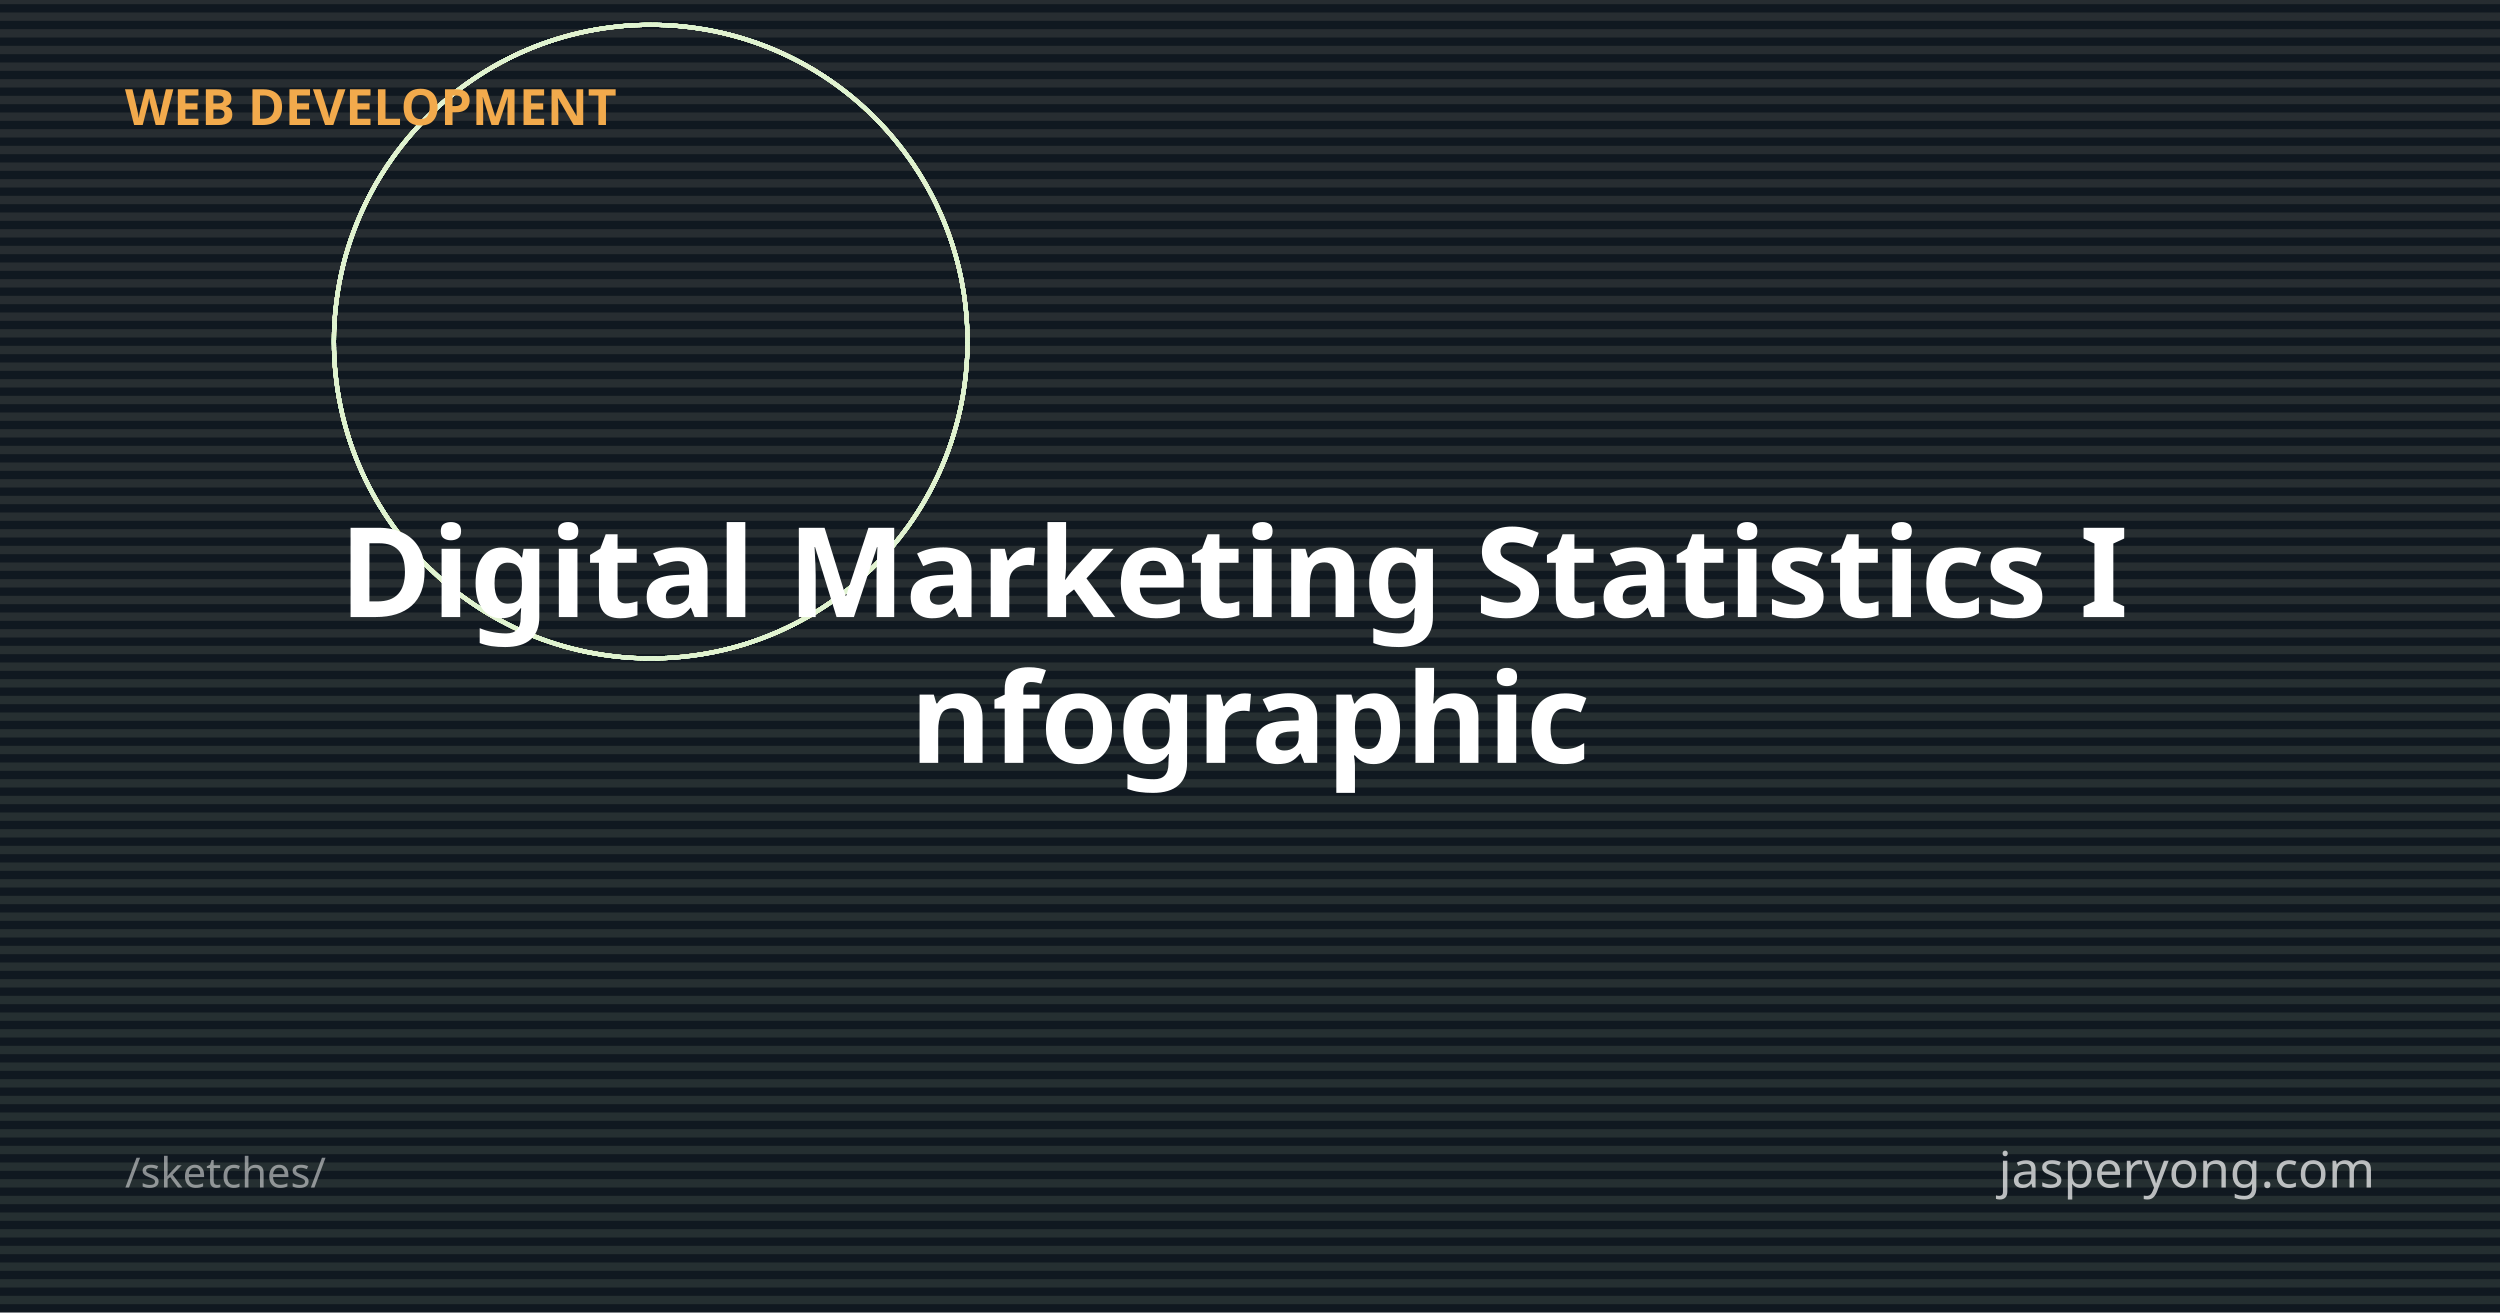
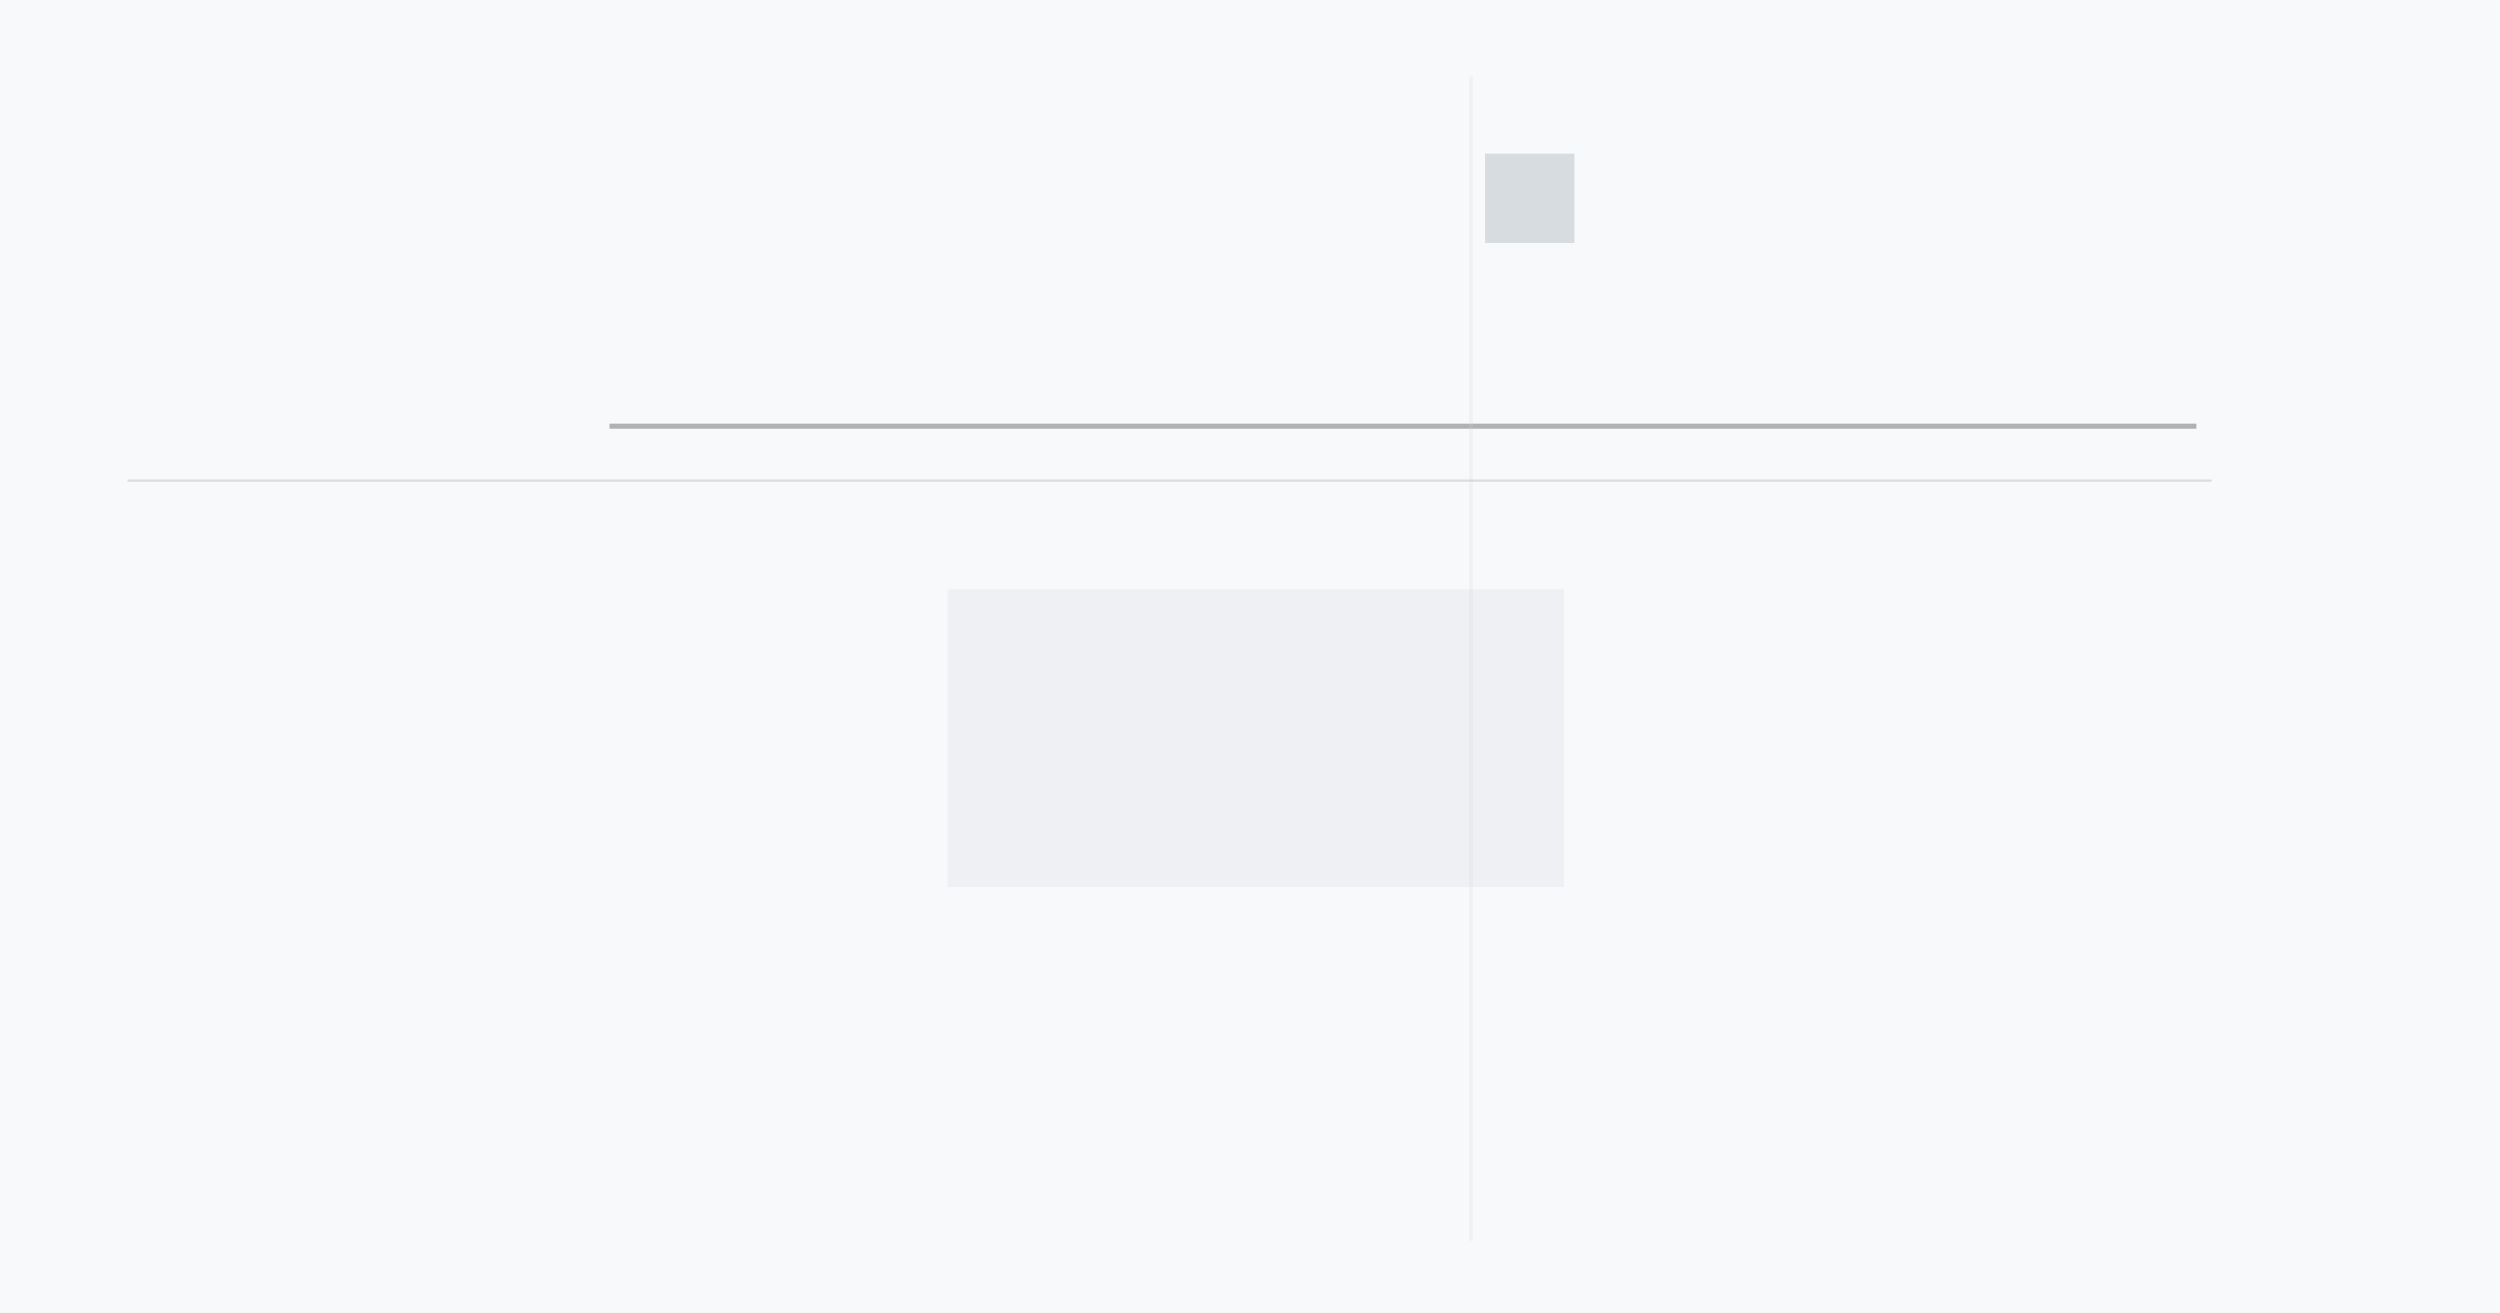
<svg xmlns="http://www.w3.org/2000/svg" width="1200" height="630" viewBox="0 0 1200 630">
-   <rect width="1200" height="630" fill="#101820" />
-   <circle cx="312.334" cy="163.975" r="152.056" fill="none" stroke="hsla(93.7, 70%, 90%, 0.2)" stroke-width="2" />
-   <circle cx="312.334" cy="163.975" r="152.056" fill="none" stroke="hsla(93.7, 70%, 90%, 0.2)" stroke-width="2" />
-   <circle cx="312.334" cy="163.975" r="152.056" fill="none" stroke="hsla(93.7, 70%, 90%, 0.2)" stroke-width="2" />
-   <circle cx="312.334" cy="163.975" r="152.056" fill="none" stroke="hsla(93.7, 70%, 90%, 0.2)" stroke-width="2" />
-   <circle cx="312.334" cy="163.975" r="152.056" fill="none" stroke="hsla(93.7, 70%, 90%, 0.2)" stroke-width="2" />
-   <circle cx="312.334" cy="163.975" r="152.056" fill="none" stroke="hsla(93.7, 70%, 90%, 0.2)" stroke-width="2" />
-   <circle cx="312.334" cy="163.975" r="152.056" fill="none" stroke="hsla(93.7, 70%, 90%, 0.2)" stroke-width="2" />
-   <circle cx="312.334" cy="163.975" r="152.056" fill="none" stroke="hsla(93.7, 70%, 90%, 0.2)" stroke-width="2" />
-   <circle cx="312.334" cy="163.975" r="152.056" fill="none" stroke="hsla(93.7, 70%, 90%, 0.2)" stroke-width="2" />
-   <circle cx="312.334" cy="163.975" r="152.056" fill="none" stroke="hsla(93.7, 70%, 90%, 0.2)" stroke-width="2" />
-   <circle cx="312.334" cy="163.975" r="152.056" fill="none" stroke="hsla(93.7, 70%, 90%, 0.2)" stroke-width="2" />
-   <circle cx="312.334" cy="163.975" r="152.056" fill="none" stroke="hsla(93.7, 70%, 90%, 0.2)" stroke-width="2" />
-   <circle cx="312.334" cy="163.975" r="152.056" fill="none" stroke="hsla(93.7, 70%, 90%, 0.2)" stroke-width="2" />
-   <circle cx="312.334" cy="163.975" r="152.056" fill="none" stroke="hsla(93.7, 70%, 90%, 0.2)" stroke-width="2" />
-   <circle cx="312.334" cy="163.975" r="152.056" fill="none" stroke="hsla(93.7, 70%, 90%, 0.2)" stroke-width="2" />
-   <circle cx="312.334" cy="163.975" r="152.056" fill="none" stroke="hsla(93.7, 70%, 90%, 0.2)" stroke-width="2" />
-   <circle cx="312.334" cy="163.975" r="152.056" fill="none" stroke="hsla(93.7, 70%, 90%, 0.2)" stroke-width="2" />
-   <circle cx="312.334" cy="163.975" r="152.056" fill="none" stroke="hsla(93.7, 70%, 90%, 0.2)" stroke-width="2" />
-   <circle cx="312.334" cy="163.975" r="152.056" fill="none" stroke="hsla(93.7, 70%, 90%, 0.2)" stroke-width="2" />
-   <circle cx="312.334" cy="163.975" r="152.056" fill="none" stroke="hsla(93.7, 70%, 90%, 0.2)" stroke-width="2" />
-   <circle cx="312.334" cy="163.975" r="152.056" fill="none" stroke="hsla(93.7, 70%, 90%, 0.2)" stroke-width="2" />
-   <circle cx="312.334" cy="163.975" r="152.056" fill="none" stroke="hsla(93.7, 70%, 90%, 0.2)" stroke-width="2" />
-   <circle cx="312.334" cy="163.975" r="152.056" fill="none" stroke="hsla(93.7, 70%, 90%, 0.2)" stroke-width="2" />
-   <circle cx="312.334" cy="163.975" r="152.056" fill="none" stroke="hsla(93.7, 70%, 90%, 0.2)" stroke-width="2" />
-   <circle cx="312.334" cy="163.975" r="152.056" fill="none" stroke="hsla(93.7, 70%, 90%, 0.2)" stroke-width="2" />
-   <circle cx="312.334" cy="163.975" r="152.056" fill="none" stroke="hsla(93.7, 70%, 90%, 0.2)" stroke-width="2" />
-   <circle cx="312.334" cy="163.975" r="152.056" fill="none" stroke="hsla(93.7, 70%, 90%, 0.2)" stroke-width="2" />
-   <circle cx="312.334" cy="163.975" r="152.056" fill="none" stroke="hsla(93.7, 70%, 90%, 0.2)" stroke-width="2" />
-   <circle cx="312.334" cy="163.975" r="152.056" fill="none" stroke="hsla(93.7, 70%, 90%, 0.2)" stroke-width="2" />
-   <circle cx="312.334" cy="163.975" r="152.056" fill="none" stroke="hsla(93.7, 70%, 90%, 0.2)" stroke-width="2" />
-   <circle cx="312.334" cy="163.975" r="152.056" fill="none" stroke="hsla(93.7, 70%, 90%, 0.2)" stroke-width="2" />
-   <circle cx="312.334" cy="163.975" r="152.056" fill="none" stroke="hsla(93.7, 70%, 90%, 0.2)" stroke-width="2" />
-   <circle cx="312.334" cy="163.975" r="152.056" fill="none" stroke="hsla(93.7, 70%, 90%, 0.2)" stroke-width="2" />
-   <circle cx="312.334" cy="163.975" r="152.056" fill="none" stroke="hsla(93.7, 70%, 90%, 0.2)" stroke-width="2" />
-   <circle cx="312.334" cy="163.975" r="152.056" fill="none" stroke="hsla(93.7, 70%, 90%, 0.2)" stroke-width="2" />
-   <circle cx="312.334" cy="163.975" r="152.056" fill="none" stroke="hsla(93.7, 70%, 90%, 0.2)" stroke-width="2" />
-   <circle cx="312.334" cy="163.975" r="152.056" fill="none" stroke="hsla(93.7, 70%, 90%, 0.2)" stroke-width="2" />
-   <circle cx="312.334" cy="163.975" r="152.056" fill="none" stroke="hsla(93.7, 70%, 90%, 0.2)" stroke-width="2" />
-   <circle cx="312.334" cy="163.975" r="152.056" fill="none" stroke="hsla(93.7, 70%, 90%, 0.2)" stroke-width="2" />
-   <circle cx="312.334" cy="163.975" r="152.056" fill="none" stroke="hsla(93.7, 70%, 90%, 0.2)" stroke-width="2" />
-   <circle cx="312.334" cy="163.975" r="152.056" fill="none" stroke="hsla(93.7, 70%, 90%, 0.2)" stroke-width="2" />
-   <circle cx="312.334" cy="163.975" r="152.056" fill="none" stroke="hsla(93.7, 70%, 90%, 0.2)" stroke-width="2" />
-   <circle cx="312.334" cy="163.975" r="152.056" fill="none" stroke="hsla(93.7, 70%, 90%, 0.2)" stroke-width="2" />
-   <circle cx="312.334" cy="163.975" r="152.056" fill="none" stroke="hsla(93.7, 70%, 90%, 0.2)" stroke-width="2" />
-   <circle cx="312.334" cy="163.975" r="152.056" fill="none" stroke="hsla(93.7, 70%, 90%, 0.2)" stroke-width="2" />
-   <circle cx="312.334" cy="163.975" r="152.056" fill="none" stroke="hsla(93.7, 70%, 90%, 0.2)" stroke-width="2" />
-   <circle cx="312.334" cy="163.975" r="152.056" fill="none" stroke="hsla(93.7, 70%, 90%, 0.2)" stroke-width="2" />
-   <circle cx="312.334" cy="163.975" r="152.056" fill="none" stroke="hsla(93.7, 70%, 90%, 0.2)" stroke-width="2" />
-   <circle cx="312.334" cy="163.975" r="152.056" fill="none" stroke="hsla(93.7, 70%, 90%, 0.2)" stroke-width="2" />
-   <circle cx="312.334" cy="163.975" r="152.056" fill="none" stroke="hsla(93.7, 70%, 90%, 0.2)" stroke-width="2" />
-   <line x1="0" y1="0" x2="1200" y2="0" stroke="hsla(30, 80%, 90%, 0.1)" stroke-width="4" />
-   <line x1="0" y1="8" x2="1200" y2="8" stroke="hsla(30.762, 80%, 90%, 0.1)" stroke-width="4" />
-   <line x1="0" y1="16" x2="1200" y2="16" stroke="hsla(31.524, 80%, 90%, 0.1)" stroke-width="4" />
-   <line x1="0" y1="24" x2="1200" y2="24" stroke="hsla(32.286, 80%, 90%, 0.1)" stroke-width="4" />
-   <line x1="0" y1="32" x2="1200" y2="32" stroke="hsla(33.048, 80%, 90%, 0.1)" stroke-width="4" />
-   <line x1="0" y1="40" x2="1200" y2="40" stroke="hsla(33.81, 80%, 90%, 0.1)" stroke-width="4" />
-   <line x1="0" y1="48" x2="1200" y2="48" stroke="hsla(34.571, 80%, 90%, 0.1)" stroke-width="4" />
-   <line x1="0" y1="56" x2="1200" y2="56" stroke="hsla(35.333, 80%, 90%, 0.1)" stroke-width="4" />
-   <line x1="0" y1="64" x2="1200" y2="64" stroke="hsla(36.095, 80%, 90%, 0.1)" stroke-width="4" />
-   <line x1="0" y1="72" x2="1200" y2="72" stroke="hsla(36.857, 80%, 90%, 0.1)" stroke-width="4" />
-   <line x1="0" y1="80" x2="1200" y2="80" stroke="hsla(37.619, 80%, 90%, 0.1)" stroke-width="4" />
-   <line x1="0" y1="88" x2="1200" y2="88" stroke="hsla(38.381, 80%, 90%, 0.1)" stroke-width="4" />
-   <line x1="0" y1="96" x2="1200" y2="96" stroke="hsla(39.143, 80%, 90%, 0.1)" stroke-width="4" />
-   <line x1="0" y1="104" x2="1200" y2="104" stroke="hsla(39.905, 80%, 90%, 0.1)" stroke-width="4" />
-   <line x1="0" y1="112" x2="1200" y2="112" stroke="hsla(40.667, 80%, 90%, 0.1)" stroke-width="4" />
-   <line x1="0" y1="120" x2="1200" y2="120" stroke="hsla(41.429, 80%, 90%, 0.1)" stroke-width="4" />
-   <line x1="0" y1="128" x2="1200" y2="128" stroke="hsla(42.19, 80%, 90%, 0.1)" stroke-width="4" />
-   <line x1="0" y1="136" x2="1200" y2="136" stroke="hsla(42.952, 80%, 90%, 0.1)" stroke-width="4" />
-   <line x1="0" y1="144" x2="1200" y2="144" stroke="hsla(43.714, 80%, 90%, 0.1)" stroke-width="4" />
-   <line x1="0" y1="152" x2="1200" y2="152" stroke="hsla(44.476, 80%, 90%, 0.1)" stroke-width="4" />
-   <line x1="0" y1="160" x2="1200" y2="160" stroke="hsla(45.238, 80%, 90%, 0.1)" stroke-width="4" />
-   <line x1="0" y1="168" x2="1200" y2="168" stroke="hsla(46, 80%, 90%, 0.1)" stroke-width="4" />
-   <line x1="0" y1="176" x2="1200" y2="176" stroke="hsla(46.762, 80%, 90%, 0.1)" stroke-width="4" />
-   <line x1="0" y1="184" x2="1200" y2="184" stroke="hsla(47.524, 80%, 90%, 0.1)" stroke-width="4" />
-   <line x1="0" y1="192" x2="1200" y2="192" stroke="hsla(48.286, 80%, 90%, 0.1)" stroke-width="4" />
-   <line x1="0" y1="200" x2="1200" y2="200" stroke="hsla(49.048, 80%, 90%, 0.1)" stroke-width="4" />
-   <line x1="0" y1="208" x2="1200" y2="208" stroke="hsla(49.81, 80%, 90%, 0.1)" stroke-width="4" />
-   <line x1="0" y1="216" x2="1200" y2="216" stroke="hsla(50.571, 80%, 90%, 0.1)" stroke-width="4" />
-   <line x1="0" y1="224" x2="1200" y2="224" stroke="hsla(51.333, 80%, 90%, 0.1)" stroke-width="4" />
-   <line x1="0" y1="232" x2="1200" y2="232" stroke="hsla(52.095, 80%, 90%, 0.1)" stroke-width="4" />
-   <line x1="0" y1="240" x2="1200" y2="240" stroke="hsla(52.857, 80%, 90%, 0.1)" stroke-width="4" />
-   <line x1="0" y1="248" x2="1200" y2="248" stroke="hsla(53.619, 80%, 90%, 0.1)" stroke-width="4" />
-   <line x1="0" y1="256" x2="1200" y2="256" stroke="hsla(54.381, 80%, 90%, 0.1)" stroke-width="4" />
-   <line x1="0" y1="264" x2="1200" y2="264" stroke="hsla(55.143, 80%, 90%, 0.1)" stroke-width="4" />
-   <line x1="0" y1="272" x2="1200" y2="272" stroke="hsla(55.905, 80%, 90%, 0.1)" stroke-width="4" />
-   <line x1="0" y1="280" x2="1200" y2="280" stroke="hsla(56.667, 80%, 90%, 0.1)" stroke-width="4" />
-   <line x1="0" y1="288" x2="1200" y2="288" stroke="hsla(57.429, 80%, 90%, 0.1)" stroke-width="4" />
-   <line x1="0" y1="296" x2="1200" y2="296" stroke="hsla(58.19, 80%, 90%, 0.1)" stroke-width="4" />
-   <line x1="0" y1="304" x2="1200" y2="304" stroke="hsla(58.952, 80%, 90%, 0.1)" stroke-width="4" />
-   <line x1="0" y1="312" x2="1200" y2="312" stroke="hsla(59.714, 80%, 90%, 0.1)" stroke-width="4" />
-   <line x1="0" y1="320" x2="1200" y2="320" stroke="hsla(60.476, 80%, 90%, 0.1)" stroke-width="4" />
-   <line x1="0" y1="328" x2="1200" y2="328" stroke="hsla(61.238, 80%, 90%, 0.1)" stroke-width="4" />
-   <line x1="0" y1="336" x2="1200" y2="336" stroke="hsla(62, 80%, 90%, 0.1)" stroke-width="4" />
-   <line x1="0" y1="344" x2="1200" y2="344" stroke="hsla(62.762, 80%, 90%, 0.1)" stroke-width="4" />
-   <line x1="0" y1="352" x2="1200" y2="352" stroke="hsla(63.524, 80%, 90%, 0.1)" stroke-width="4" />
-   <line x1="0" y1="360" x2="1200" y2="360" stroke="hsla(64.286, 80%, 90%, 0.1)" stroke-width="4" />
-   <line x1="0" y1="368" x2="1200" y2="368" stroke="hsla(65.048, 80%, 90%, 0.1)" stroke-width="4" />
-   <line x1="0" y1="376" x2="1200" y2="376" stroke="hsla(65.81, 80%, 90%, 0.1)" stroke-width="4" />
-   <line x1="0" y1="384" x2="1200" y2="384" stroke="hsla(66.571, 80%, 90%, 0.1)" stroke-width="4" />
-   <line x1="0" y1="392" x2="1200" y2="392" stroke="hsla(67.333, 80%, 90%, 0.1)" stroke-width="4" />
-   <line x1="0" y1="400" x2="1200" y2="400" stroke="hsla(68.095, 80%, 90%, 0.1)" stroke-width="4" />
-   <line x1="0" y1="408" x2="1200" y2="408" stroke="hsla(68.857, 80%, 90%, 0.1)" stroke-width="4" />
-   <line x1="0" y1="416" x2="1200" y2="416" stroke="hsla(69.619, 80%, 90%, 0.1)" stroke-width="4" />
-   <line x1="0" y1="424" x2="1200" y2="424" stroke="hsla(70.381, 80%, 90%, 0.1)" stroke-width="4" />
-   <line x1="0" y1="432" x2="1200" y2="432" stroke="hsla(71.143, 80%, 90%, 0.1)" stroke-width="4" />
-   <line x1="0" y1="440" x2="1200" y2="440" stroke="hsla(71.905, 80%, 90%, 0.1)" stroke-width="4" />
-   <line x1="0" y1="448" x2="1200" y2="448" stroke="hsla(72.667, 80%, 90%, 0.1)" stroke-width="4" />
-   <line x1="0" y1="456" x2="1200" y2="456" stroke="hsla(73.429, 80%, 90%, 0.1)" stroke-width="4" />
-   <line x1="0" y1="464" x2="1200" y2="464" stroke="hsla(74.19, 80%, 90%, 0.1)" stroke-width="4" />
-   <line x1="0" y1="472" x2="1200" y2="472" stroke="hsla(74.952, 80%, 90%, 0.1)" stroke-width="4" />
-   <line x1="0" y1="480" x2="1200" y2="480" stroke="hsla(75.714, 80%, 90%, 0.1)" stroke-width="4" />
-   <line x1="0" y1="488" x2="1200" y2="488" stroke="hsla(76.476, 80%, 90%, 0.1)" stroke-width="4" />
-   <line x1="0" y1="496" x2="1200" y2="496" stroke="hsla(77.238, 80%, 90%, 0.1)" stroke-width="4" />
-   <line x1="0" y1="504" x2="1200" y2="504" stroke="hsla(78, 80%, 90%, 0.1)" stroke-width="4" />
-   <line x1="0" y1="512" x2="1200" y2="512" stroke="hsla(78.762, 80%, 90%, 0.1)" stroke-width="4" />
-   <line x1="0" y1="520" x2="1200" y2="520" stroke="hsla(79.524, 80%, 90%, 0.1)" stroke-width="4" />
-   <line x1="0" y1="528" x2="1200" y2="528" stroke="hsla(80.286, 80%, 90%, 0.1)" stroke-width="4" />
-   <line x1="0" y1="536" x2="1200" y2="536" stroke="hsla(81.048, 80%, 90%, 0.1)" stroke-width="4" />
-   <line x1="0" y1="544" x2="1200" y2="544" stroke="hsla(81.81, 80%, 90%, 0.1)" stroke-width="4" />
-   <line x1="0" y1="552" x2="1200" y2="552" stroke="hsla(82.571, 80%, 90%, 0.1)" stroke-width="4" />
-   <line x1="0" y1="560" x2="1200" y2="560" stroke="hsla(83.333, 80%, 90%, 0.1)" stroke-width="4" />
-   <line x1="0" y1="568" x2="1200" y2="568" stroke="hsla(84.095, 80%, 90%, 0.1)" stroke-width="4" />
-   <line x1="0" y1="576" x2="1200" y2="576" stroke="hsla(84.857, 80%, 90%, 0.1)" stroke-width="4" />
-   <line x1="0" y1="584" x2="1200" y2="584" stroke="hsla(85.619, 80%, 90%, 0.1)" stroke-width="4" />
-   <line x1="0" y1="592" x2="1200" y2="592" stroke="hsla(86.381, 80%, 90%, 0.1)" stroke-width="4" />
-   <line x1="0" y1="600" x2="1200" y2="600" stroke="hsla(87.143, 80%, 90%, 0.1)" stroke-width="4" />
-   <line x1="0" y1="608" x2="1200" y2="608" stroke="hsla(87.905, 80%, 90%, 0.1)" stroke-width="4" />
-   <line x1="0" y1="616" x2="1200" y2="616" stroke="hsla(88.667, 80%, 90%, 0.1)" stroke-width="4" />
-   <line x1="0" y1="624" x2="1200" y2="624" stroke="hsla(89.429, 80%, 90%, 0.1)" stroke-width="4" />
-   <text x="60" y="60" fill="#F2AA4C" font-size="24" font-weight="bold" font-family="system-ui, sans-serif">
-     WEB DEVELOPMENT
-   </text>
-   <text x="600" y="315" fill="white" font-size="60" font-weight="bold" text-anchor="middle" dominant-baseline="middle" font-family="system-ui, sans-serif">
-     <tspan x="600" dy="-40">Digital Marketing Statistics I</tspan>
-     <tspan x="600" dy="70">nfographic</tspan>
-   </text>
-   <text x="60" y="570" fill="rgba(255,255,255,0.5)" font-size="20" font-family="system-ui, sans-serif">
-     /sketches/
-   </text>
-   <text x="1140" y="570" fill="rgba(255,255,255,0.7)" font-size="24" text-anchor="end" font-family="system-ui, sans-serif">
-     jasperyong.com
-   </text>
+   <rect width="1200" height="630" fill="#f8f9fa" />
+   <rect x="454.841" y="282.902" width="295.939" height="142.941" fill="#e9ecef" opacity="0.7" />
+   <rect x="712.835" y="73.741" width="42.882" height="42.882" fill="#ced4da" opacity="0.8" />
+   <line x1="292.556" y1="204.571" x2="1054.263" y2="204.571" stroke="#212529" stroke-width="2.434" opacity="0.339" />
+   <line x1="706.088" y1="36.679" x2="706.088" y2="595.584" stroke="#ced4da" stroke-width="1.817" opacity="0.213" />
+   <line x1="61.231" y1="230.7" x2="1061.591" y2="230.7" stroke="#adb5bd" stroke-width="1.019" opacity="0.419" />
</svg>
